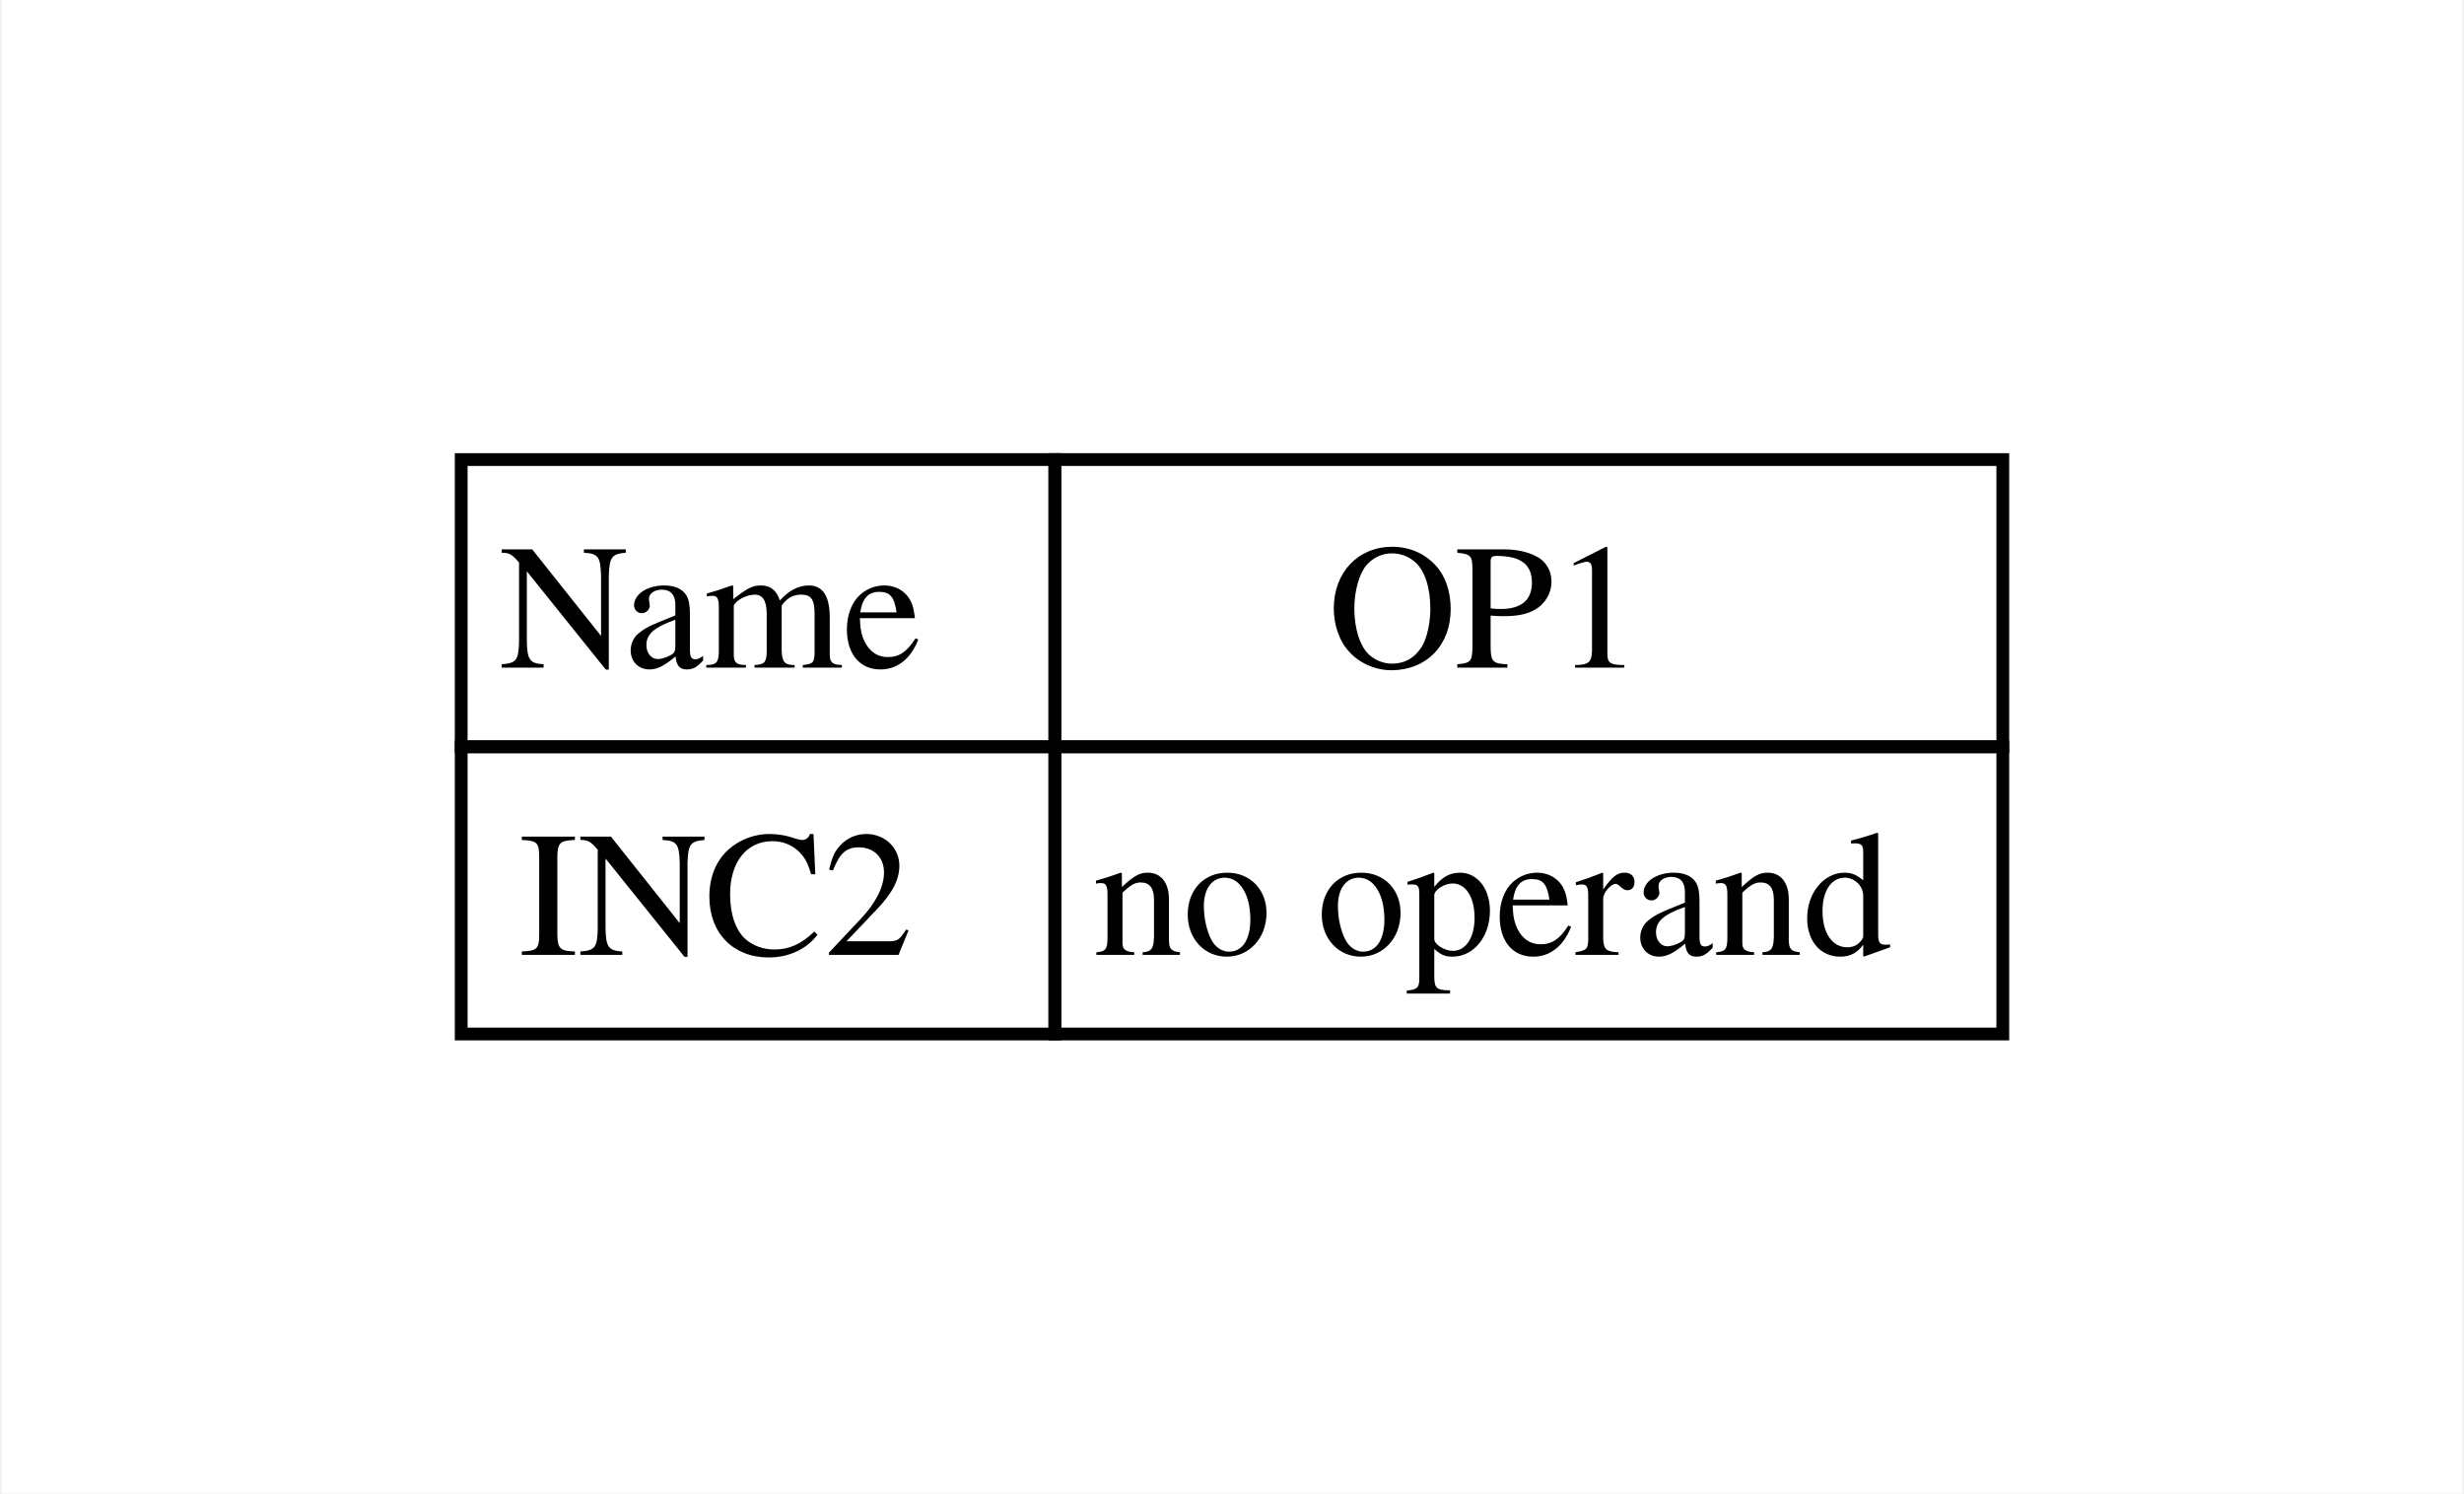
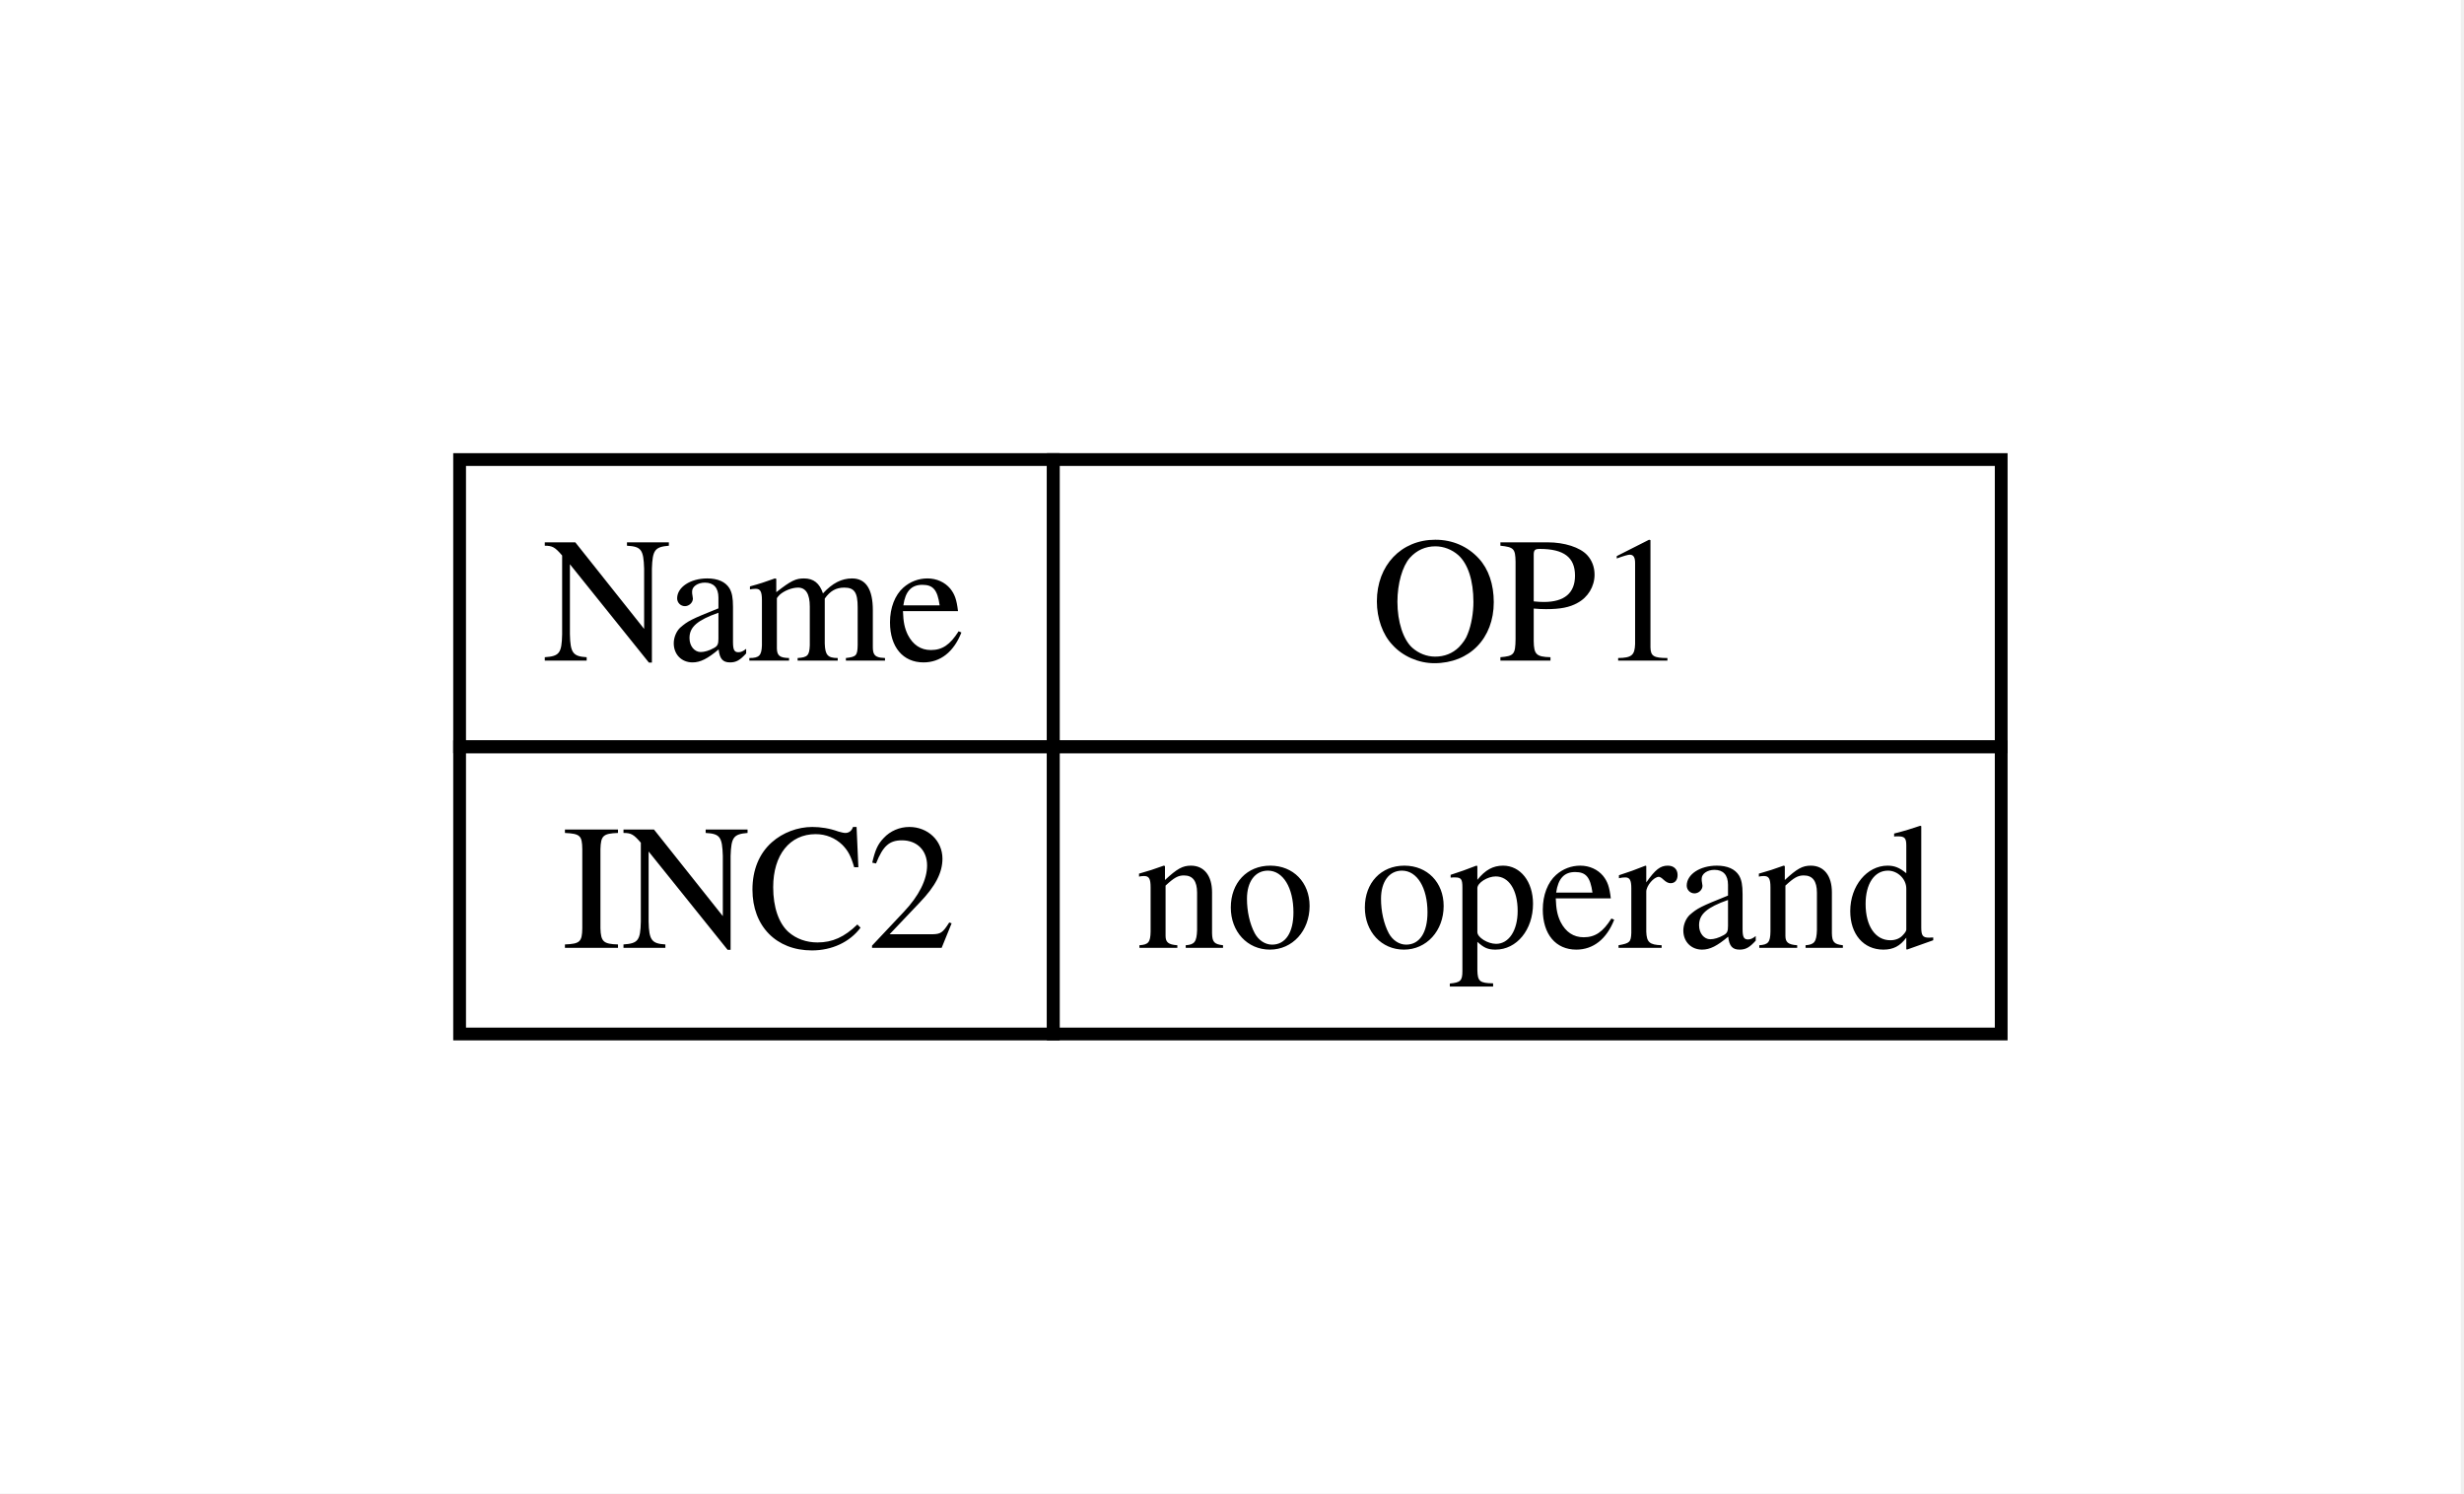
- <svg xmlns="http://www.w3.org/2000/svg" width="193pt" height="117pt" viewBox="0.00 0.00 192.75 117.00">
+ <svg xmlns="http://www.w3.org/2000/svg" width="193pt" height="117pt" viewBox="0.00 0.00 193.00 117.00">
  <g id="graph0" class="graph" transform="scale(1 1) rotate(0) translate(36 81)">
    <polygon fill="white" stroke="none" points="-36,36 -36,-81 156.75,-81 156.75,36 -36,36" />
    <g id="node1" class="node">
      <polygon fill="none" stroke="black" points="0,-22.5 0,-45 46.5,-45 46.5,-22.5 0,-22.5" />
-       <text text-anchor="start" x="3" y="-28.7" font-family="Times,serif" font-size="14.00"> Name </text>
+       <text xml:space="preserve" text-anchor="start" x="3" y="-29.25" font-family="Times,serif" font-size="14.00"> Name </text>
      <polygon fill="none" stroke="black" points="46.5,-22.5 46.5,-45 120.75,-45 120.75,-22.5 46.5,-22.5" />
-       <text text-anchor="start" x="67.88" y="-28.7" font-family="Times,serif" font-size="14.00"> OP1 </text>
+       <text xml:space="preserve" text-anchor="start" x="67.88" y="-29.25" font-family="Times,serif" font-size="14.00"> OP1 </text>
      <polygon fill="none" stroke="black" points="0,0 0,-22.5 46.5,-22.5 46.5,0 0,0" />
-       <text text-anchor="start" x="4.5" y="-6.2" font-family="Times,serif" font-size="14.00"> INC2 </text>
+       <text xml:space="preserve" text-anchor="start" x="4.5" y="-6.75" font-family="Times,serif" font-size="14.00"> INC2 </text>
      <polygon fill="none" stroke="black" points="46.5,0 46.5,-22.5 120.75,-22.5 120.75,0 46.5,0" />
-       <text text-anchor="start" x="49.5" y="-6.2" font-family="Times,serif" font-size="14.00"> no operand </text>
+       <text xml:space="preserve" text-anchor="start" x="49.5" y="-6.75" font-family="Times,serif" font-size="14.00"> no operand </text>
    </g>
  </g>
</svg>
